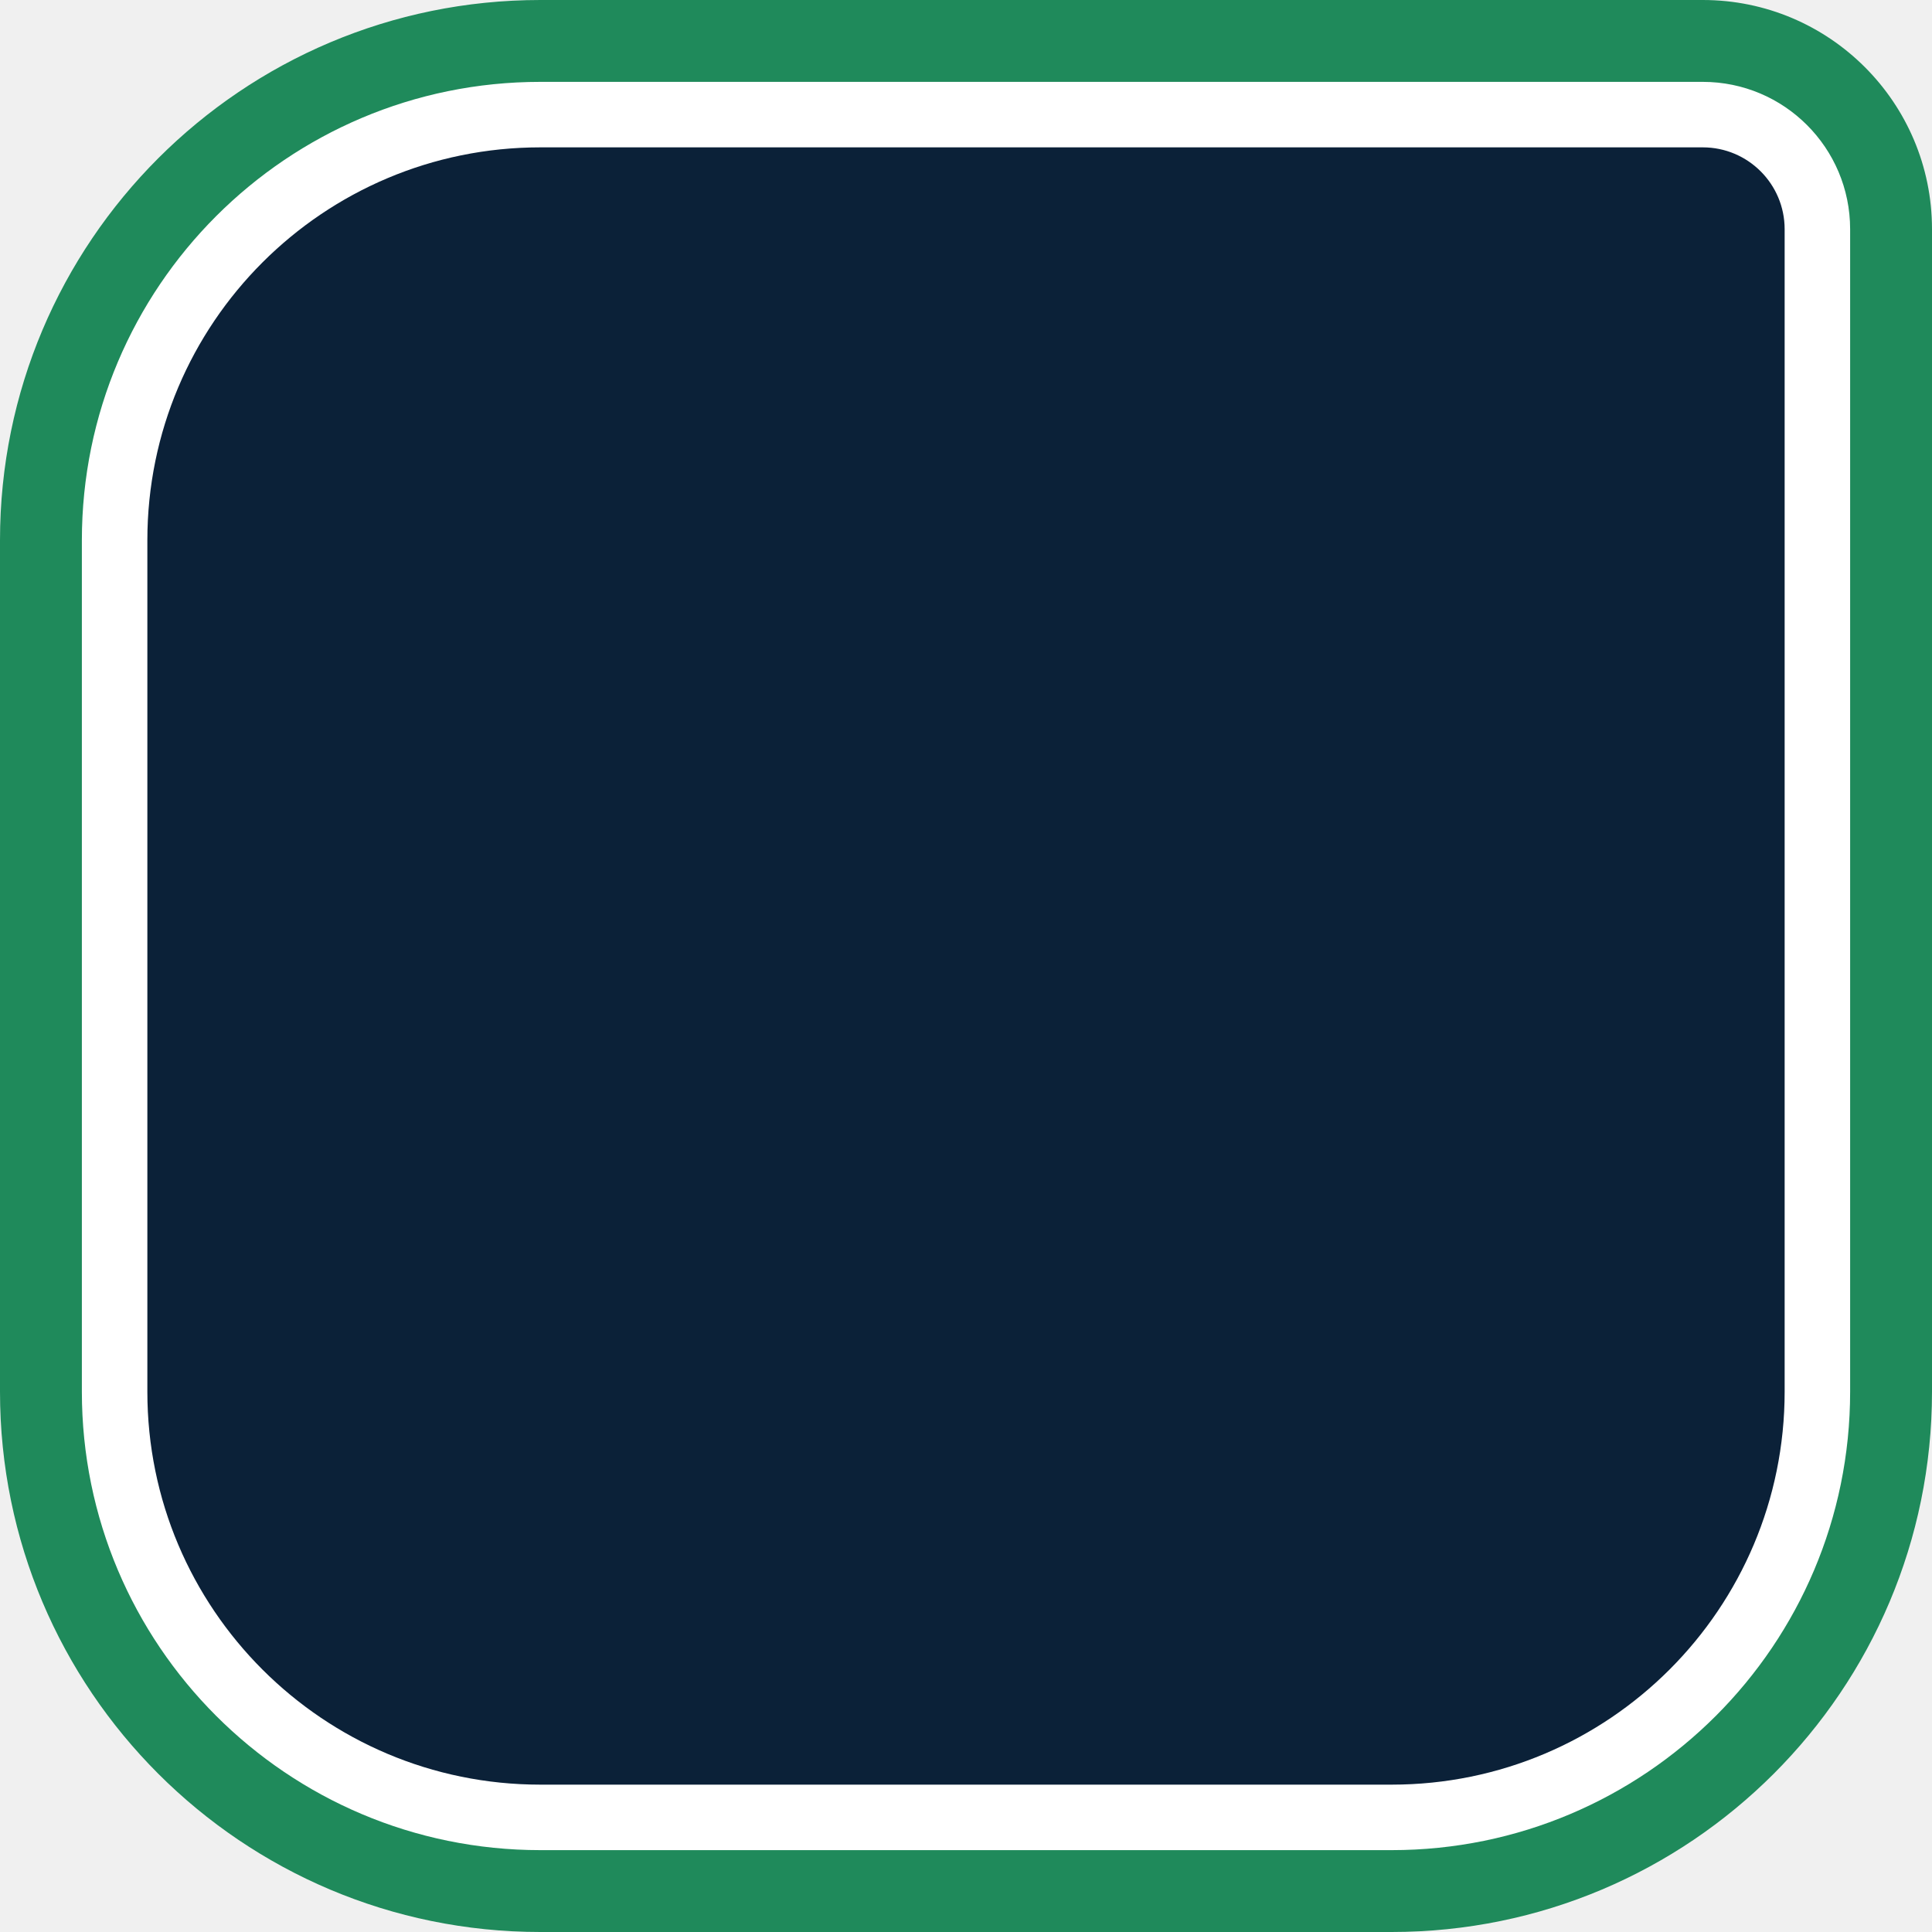
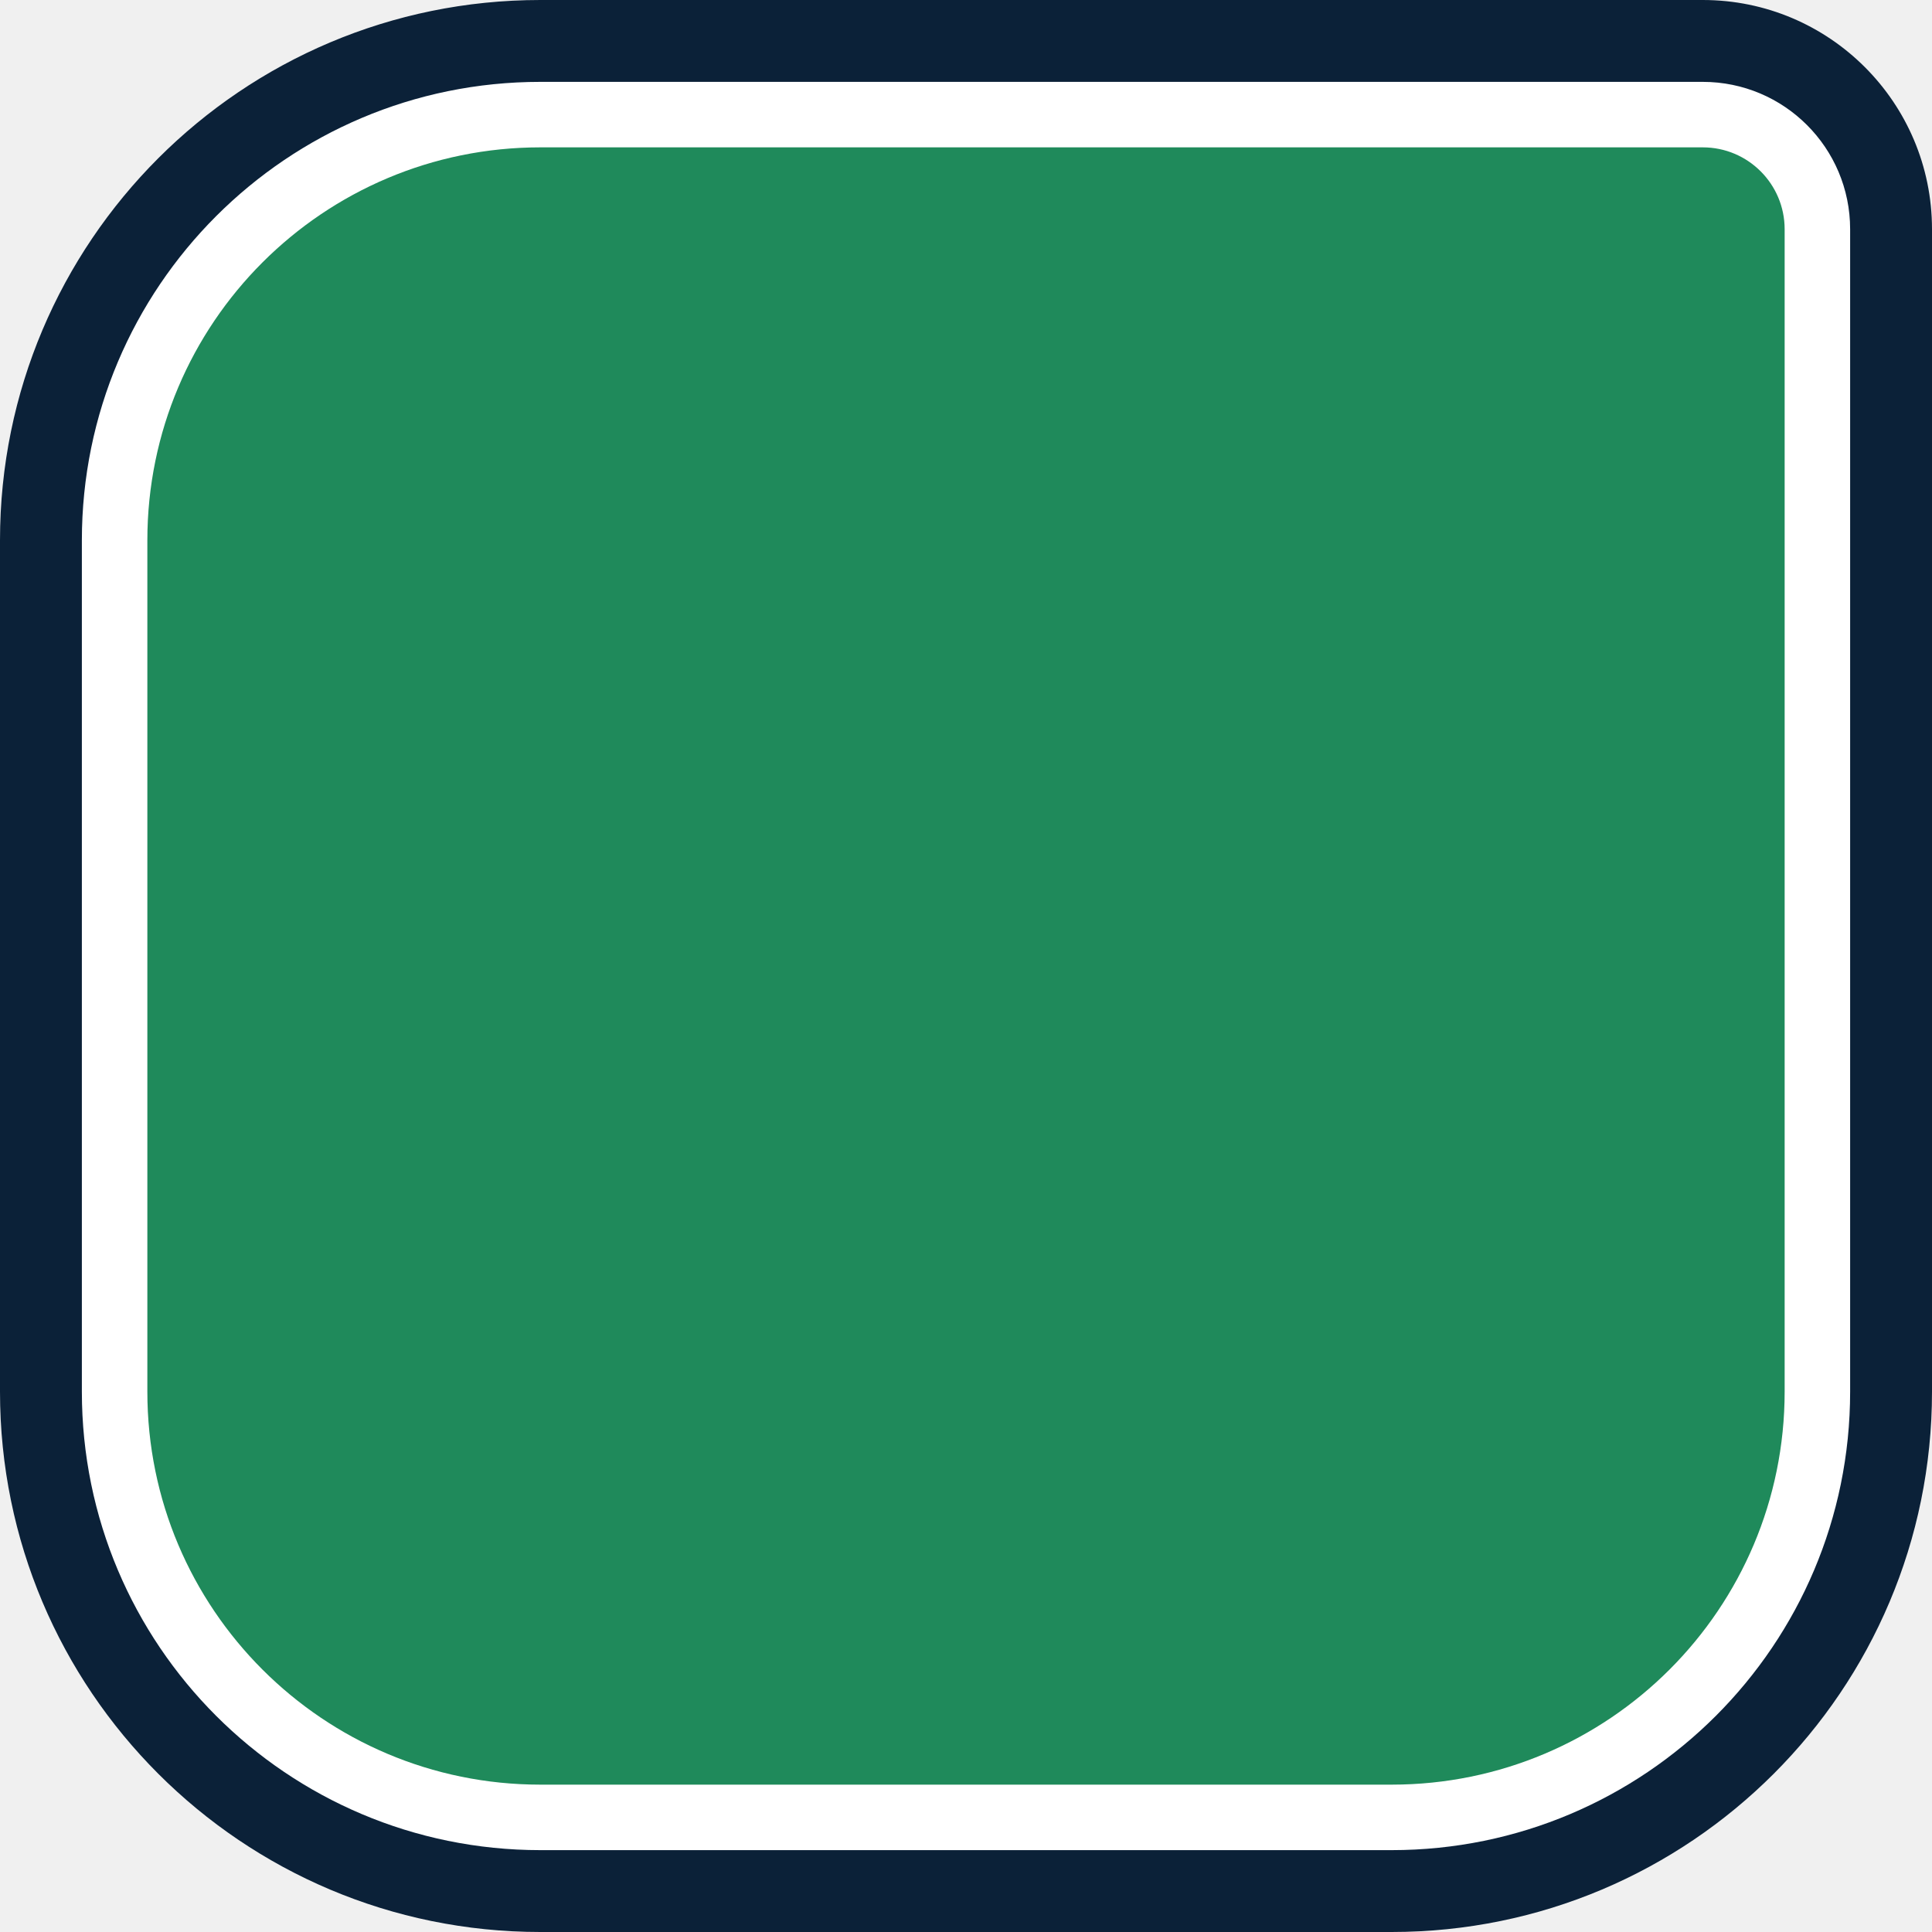
<svg xmlns="http://www.w3.org/2000/svg" viewBox="0 0 118 118" width="512" height="512">
-   <path d="M33,0H104A14,14 0 0 1 118,14V85A33,33 0 0 1 85,118H33A33,33 0 0 1 0,85V33A33,33 0 0 1 33,0Z" fill="#1F8A5B" />
+   <path d="M33,0H104A14,14 0 0 1 118,14V85A33,33 0 0 1 85,118H33A33,33 0 0 1 0,85V33A33,33 0 0 1 33,0Z" fill="#0B2138" />
  <path d="M33,5H104A9,9 0 0 1 113,14V85A28,28 0 0 1 85,113H33A28,28 0 0 1 5,85V33A28,28 0 0 1 33,5Z" fill="#FFFFFF" />
-   <path d="M33,9H104A5,5 0 0 1 109,14V85A24,24 0 0 1 85,109H33A24,24 0 0 1 9,85V33A24,24 0 0 1 33,9Z" fill="#0B2138" />
+   <path d="M33,9H104A5,5 0 0 1 109,14V85A24,24 0 0 1 85,109H33A24,24 0 0 1 9,85V33A24,24 0 0 1 33,9Z" fill="#1F8A5B" />
</svg>
